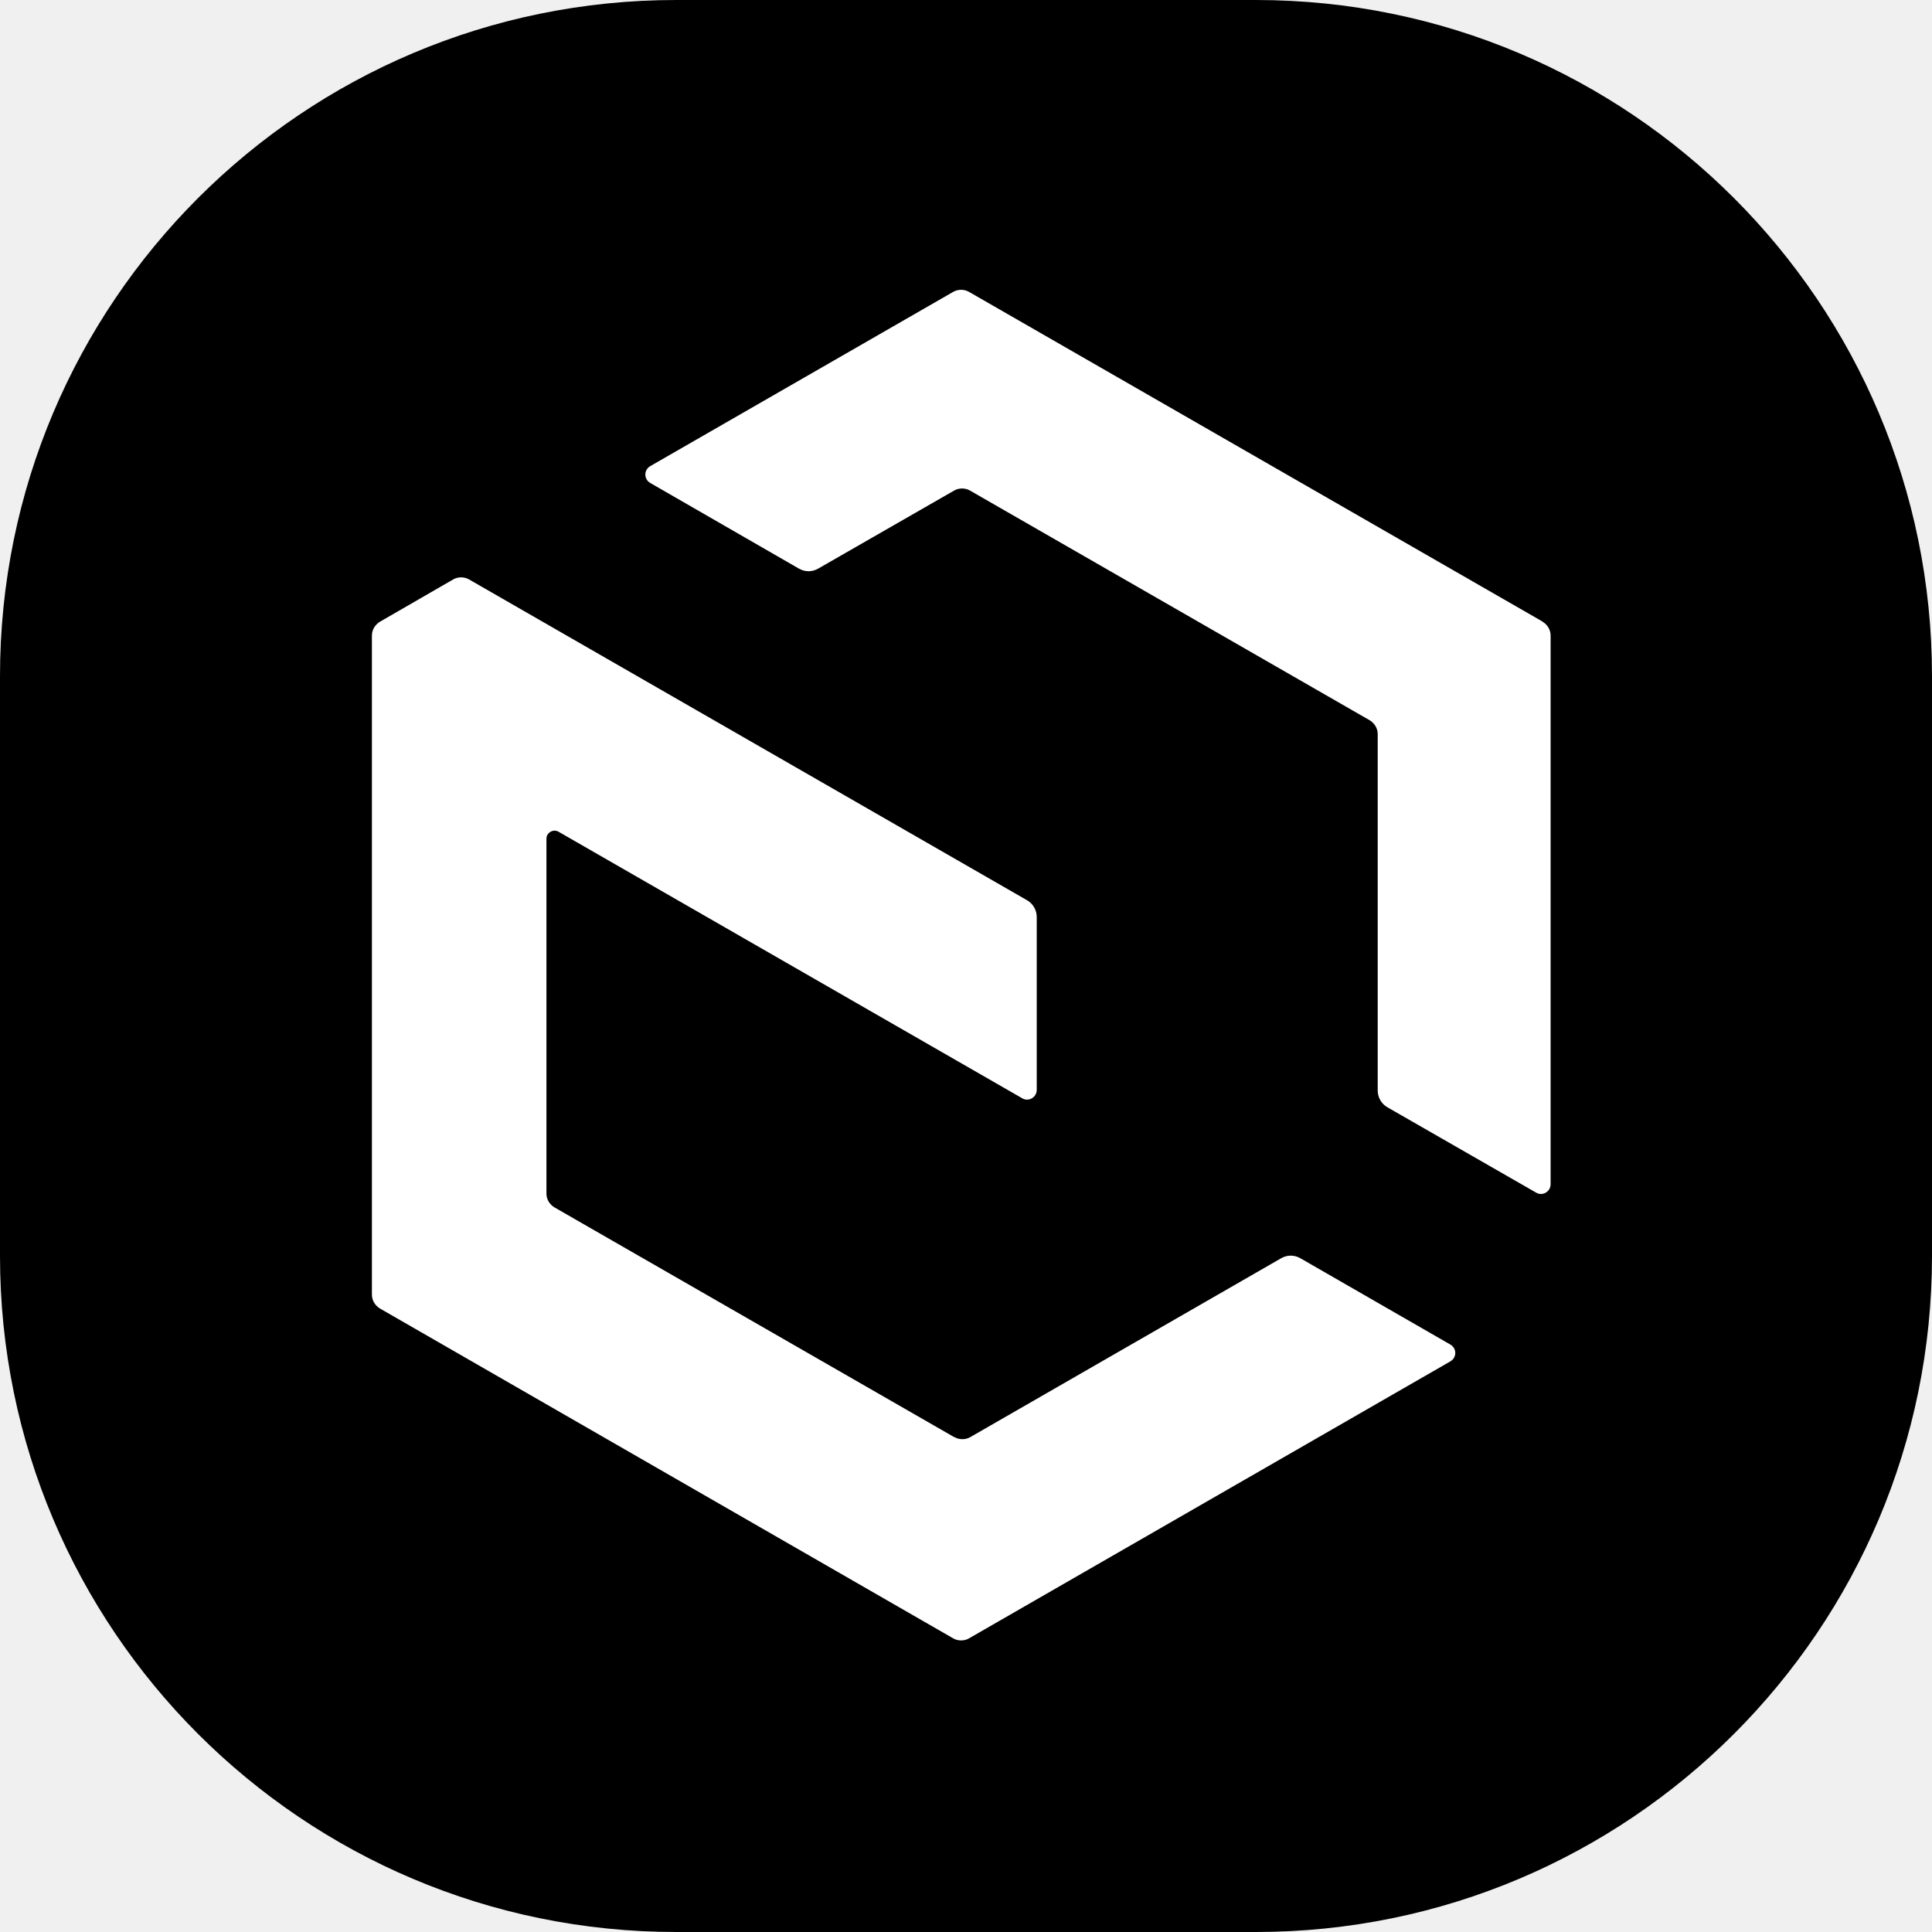
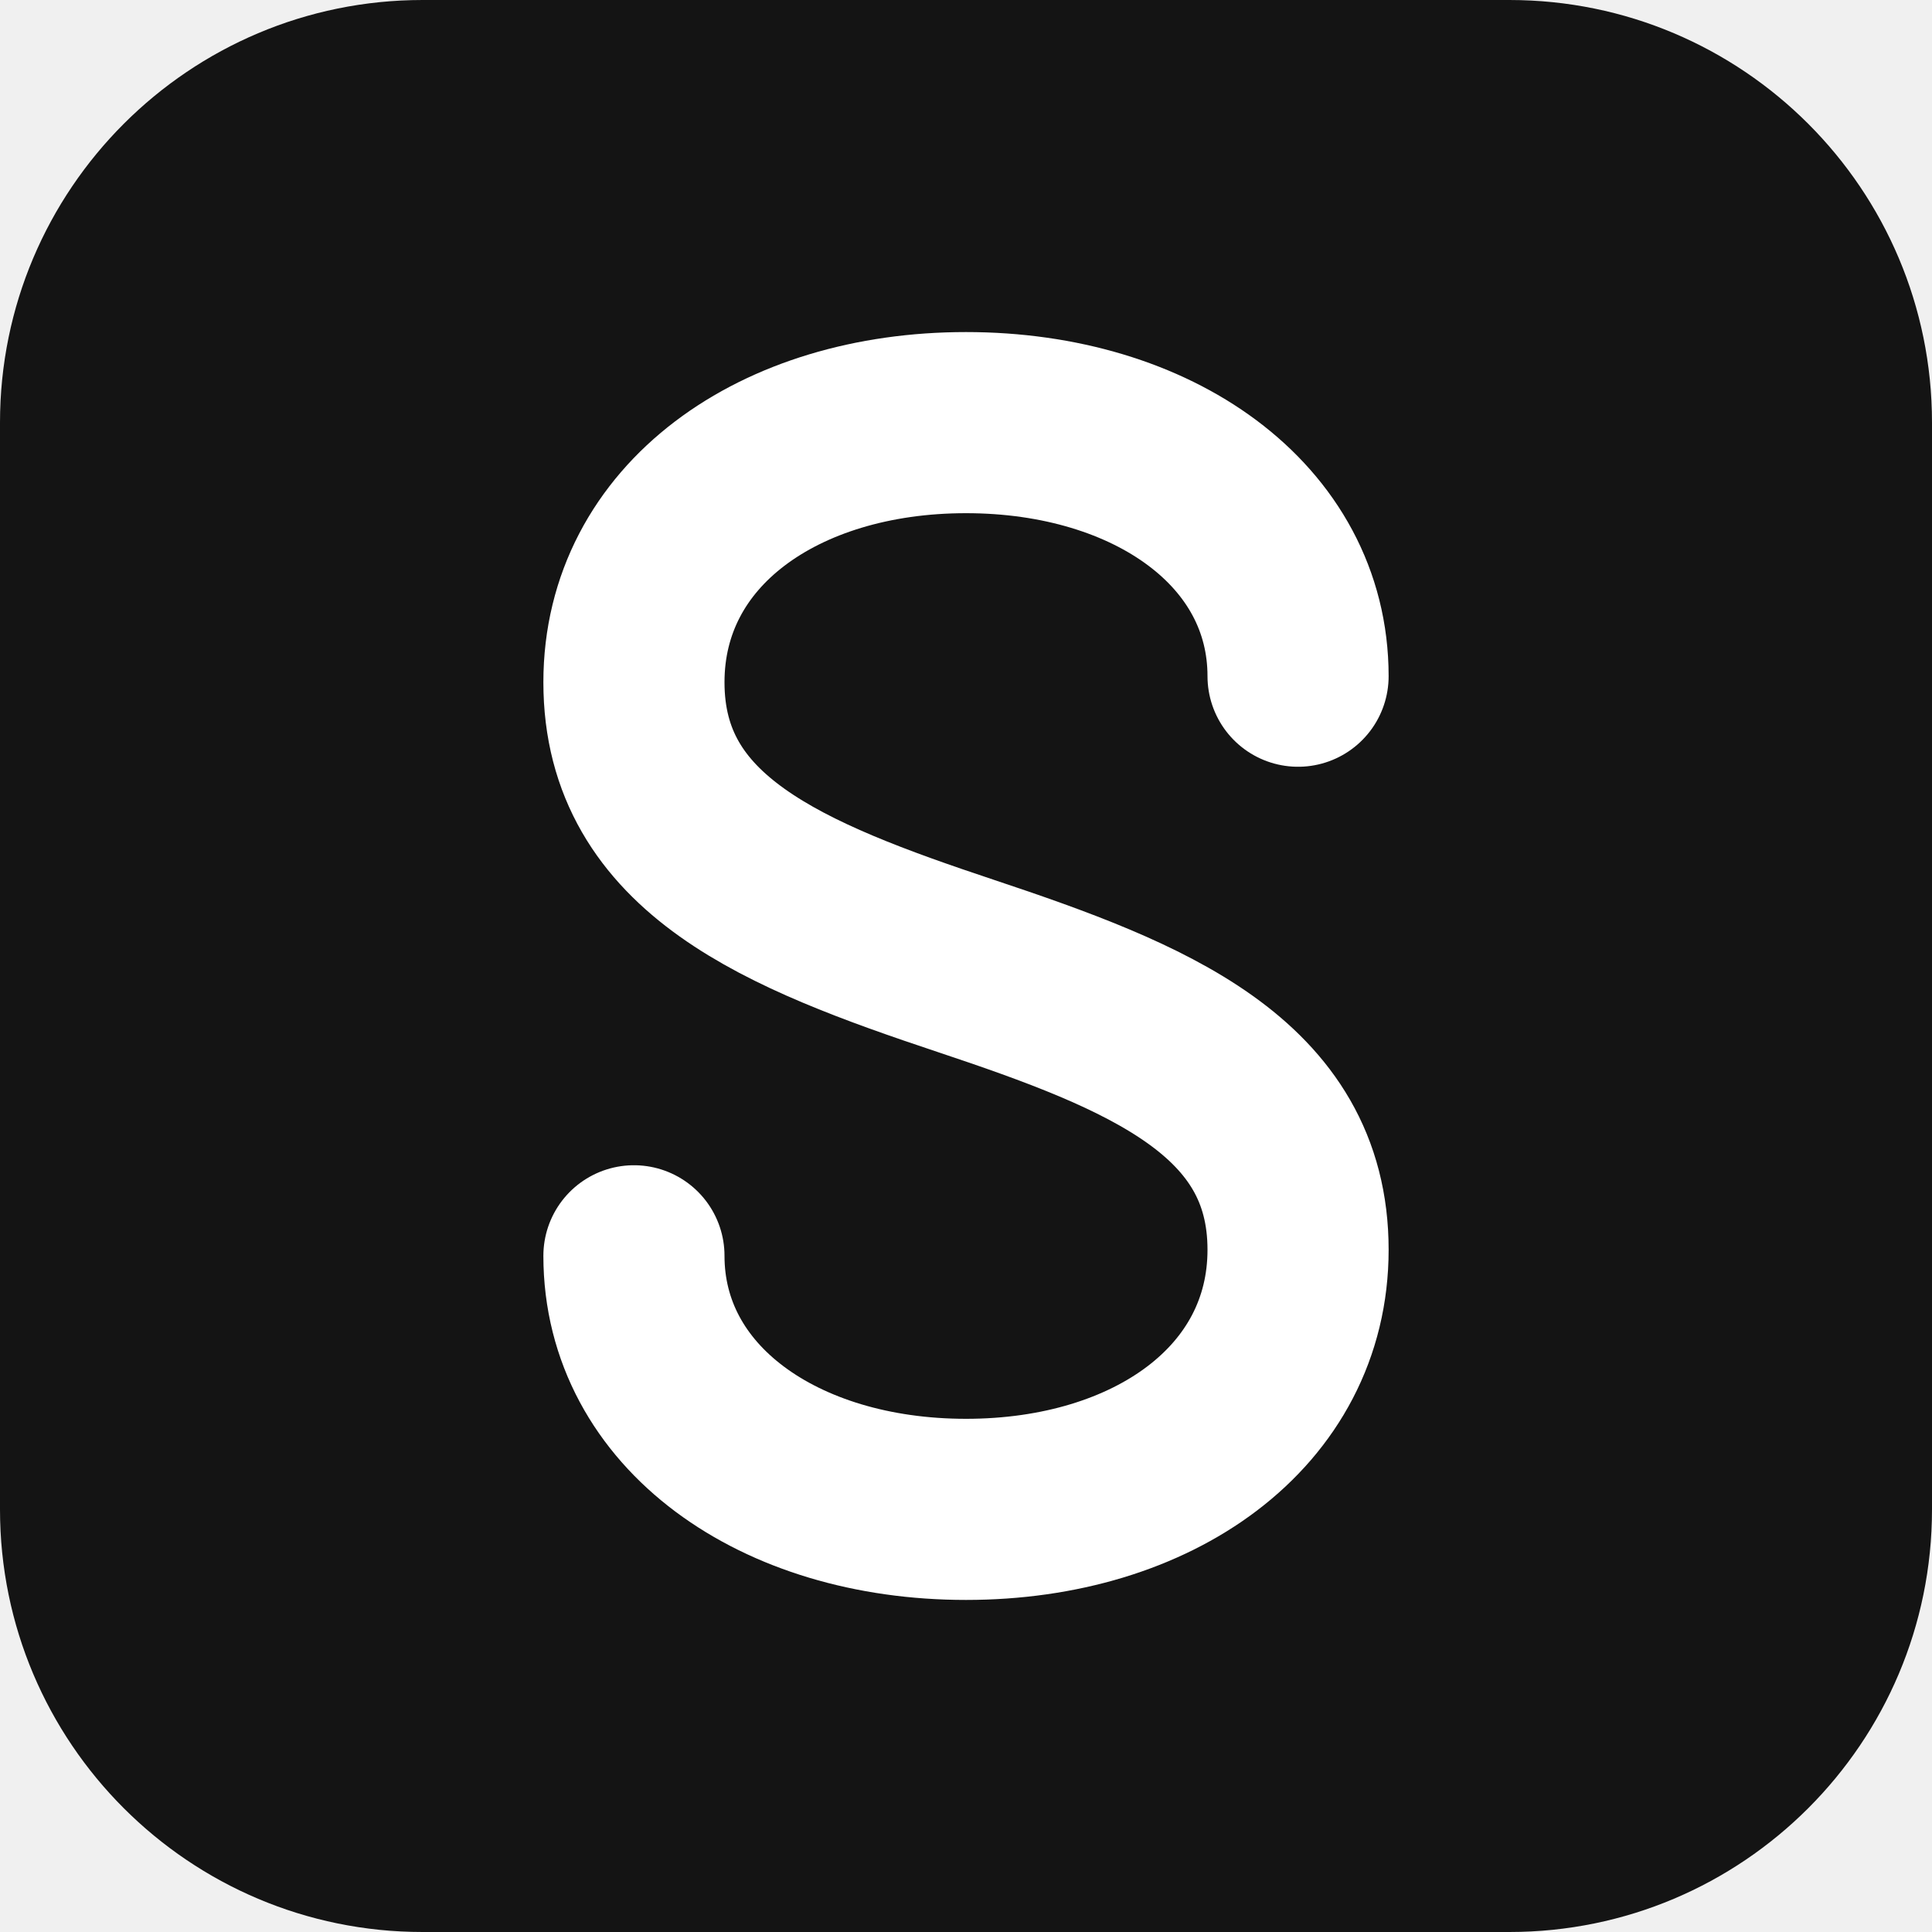
- <svg xmlns="http://www.w3.org/2000/svg" version="1.1" width="1000" height="1000">
+ <svg xmlns="http://www.w3.org/2000/svg" viewBox="0 0 32 32" width="32" height="32">
  <style>
-     #light-icon {
-       display: inline;
-     }
-     #dark-icon {
-       display: none;
-     }
- 
+     .bg { fill: #141414; }
+     .s { stroke: #ffffff; }
    @media (prefers-color-scheme: dark) {
-       #light-icon {
-         display: none;
-       }
-       #dark-icon {
-         display: inline;
-       }
+       .bg { fill: #ffffff; }
+       .s { stroke: #141414; }
    }
  </style>
-   <g id="light-icon">
-     <svg version="1.1" width="1000" height="1000">
-       <g clip-path="url(#SvgjsClipPath1059)">
-         <rect width="1000" height="1000" fill="#000000" />
-         <g transform="matrix(5,0,0,5,192.5,150)">
-           <svg version="1.1" width="123" height="140">
-             <svg width="123" height="140" viewBox="0 0 123 140" fill="none">
-               <path d="M60.257 118.758L18.904 94.992C18.402 94.692 18.067 94.158 18.067 93.558V56.825C18.067 56.192 18.77 55.792 19.305 56.092L67.316 83.692C67.986 84.092 68.822 83.592 68.822 82.825V64.925C68.822 64.225 68.454 63.558 67.818 63.192L10.071 29.992C9.569 29.692 8.9 29.692 8.398 29.992L0.836 34.358C0.335 34.658 0 35.192 0 35.792V104.025C0 104.625 0.335 105.158 0.836 105.458L60.157 139.592C60.658 139.892 61.328 139.892 61.829 139.592L111.647 110.925C112.317 110.525 112.317 109.592 111.647 109.192L96.123 100.258C95.487 99.892 94.751 99.892 94.116 100.258L61.963 118.758C61.461 119.058 60.792 119.058 60.29 118.758H60.257Z" fill="white" />
-               <path d="M121.149 34.325L61.829 0.225C61.328 -0.075 60.658 -0.075 60.157 0.225L28.807 18.258C28.138 18.658 28.138 19.592 28.807 19.992L44.197 28.858C44.833 29.225 45.569 29.225 46.205 28.858L60.257 20.792C60.759 20.492 61.428 20.492 61.93 20.792L103.283 44.558C103.785 44.858 104.12 45.392 104.12 45.992V82.892C104.12 83.592 104.488 84.258 105.123 84.625L120.514 93.458C121.183 93.858 122.019 93.358 122.019 92.592V35.792C122.019 35.192 121.685 34.658 121.183 34.358L121.149 34.325Z" fill="white" />
-             </svg>
-           </svg>
-         </g>
-       </g>
-       <defs>
-         <clipPath id="SvgjsClipPath1059">
-           <rect width="1000" height="1000" x="0" y="0" rx="350" ry="350" />
-         </clipPath>
-       </defs>
-     </svg>
-   </g>
-   <g id="dark-icon">
-     <svg version="1.1" width="1000" height="1000">
-       <g clip-path="url(#SvgjsClipPath1060)">
-         <rect width="1000" height="1000" fill="#000000" />
-         <g transform="matrix(5,0,0,5,192.5,150)">
-           <svg version="1.1" width="123" height="140">
-             <svg width="123" height="140" viewBox="0 0 123 140" fill="none">
-               <path d="M60.257 118.758L18.904 94.992C18.402 94.692 18.067 94.158 18.067 93.558V56.825C18.067 56.192 18.77 55.792 19.305 56.092L67.316 83.692C67.986 84.092 68.822 83.592 68.822 82.825V64.925C68.822 64.225 68.454 63.558 67.818 63.192L10.071 29.992C9.569 29.692 8.9 29.692 8.398 29.992L0.836 34.358C0.335 34.658 0 35.192 0 35.792V104.025C0 104.625 0.335 105.158 0.836 105.458L60.157 139.592C60.658 139.892 61.328 139.892 61.829 139.592L111.647 110.925C112.317 110.525 112.317 109.592 111.647 109.192L96.123 100.258C95.487 99.892 94.751 99.892 94.116 100.258L61.963 118.758C61.461 119.058 60.792 119.058 60.29 118.758H60.257Z" fill="white" />
-               <path d="M121.149 34.325L61.829 0.225C61.328 -0.075 60.658 -0.075 60.157 0.225L28.807 18.258C28.138 18.658 28.138 19.592 28.807 19.992L44.197 28.858C44.833 29.225 45.569 29.225 46.205 28.858L60.257 20.792C60.759 20.492 61.428 20.492 61.93 20.792L103.283 44.558C103.785 44.858 104.12 45.392 104.12 45.992V82.892C104.12 83.592 104.488 84.258 105.123 84.625L120.514 93.458C121.183 93.858 122.019 93.358 122.019 92.592V35.792C122.019 35.192 121.685 34.658 121.183 34.358L121.149 34.325Z" fill="white" />
-             </svg>
-           </svg>
-         </g>
-       </g>
-       <defs>
-         <clipPath id="SvgjsClipPath1060">
-           <rect width="1000" height="1000" x="0" y="0" rx="350" ry="350" />
-         </clipPath>
-       </defs>
-     </svg>
-   </g>
+   <rect class="bg" width="32" height="32" rx="7" />
+   <path class="s" d="M21.5 11.2C21.5 8.7 19.1 7 16 7s-5.5 1.7-5.5 4.3c0 2.7 2.5 3.7 5.5 4.7s5.5 2 5.5 4.7C21.5 23.3 19.1 25 16 25s-5.5-1.7-5.5-4.2" fill="none" stroke-width="3" stroke-linecap="round" stroke-linejoin="round" />
</svg>
